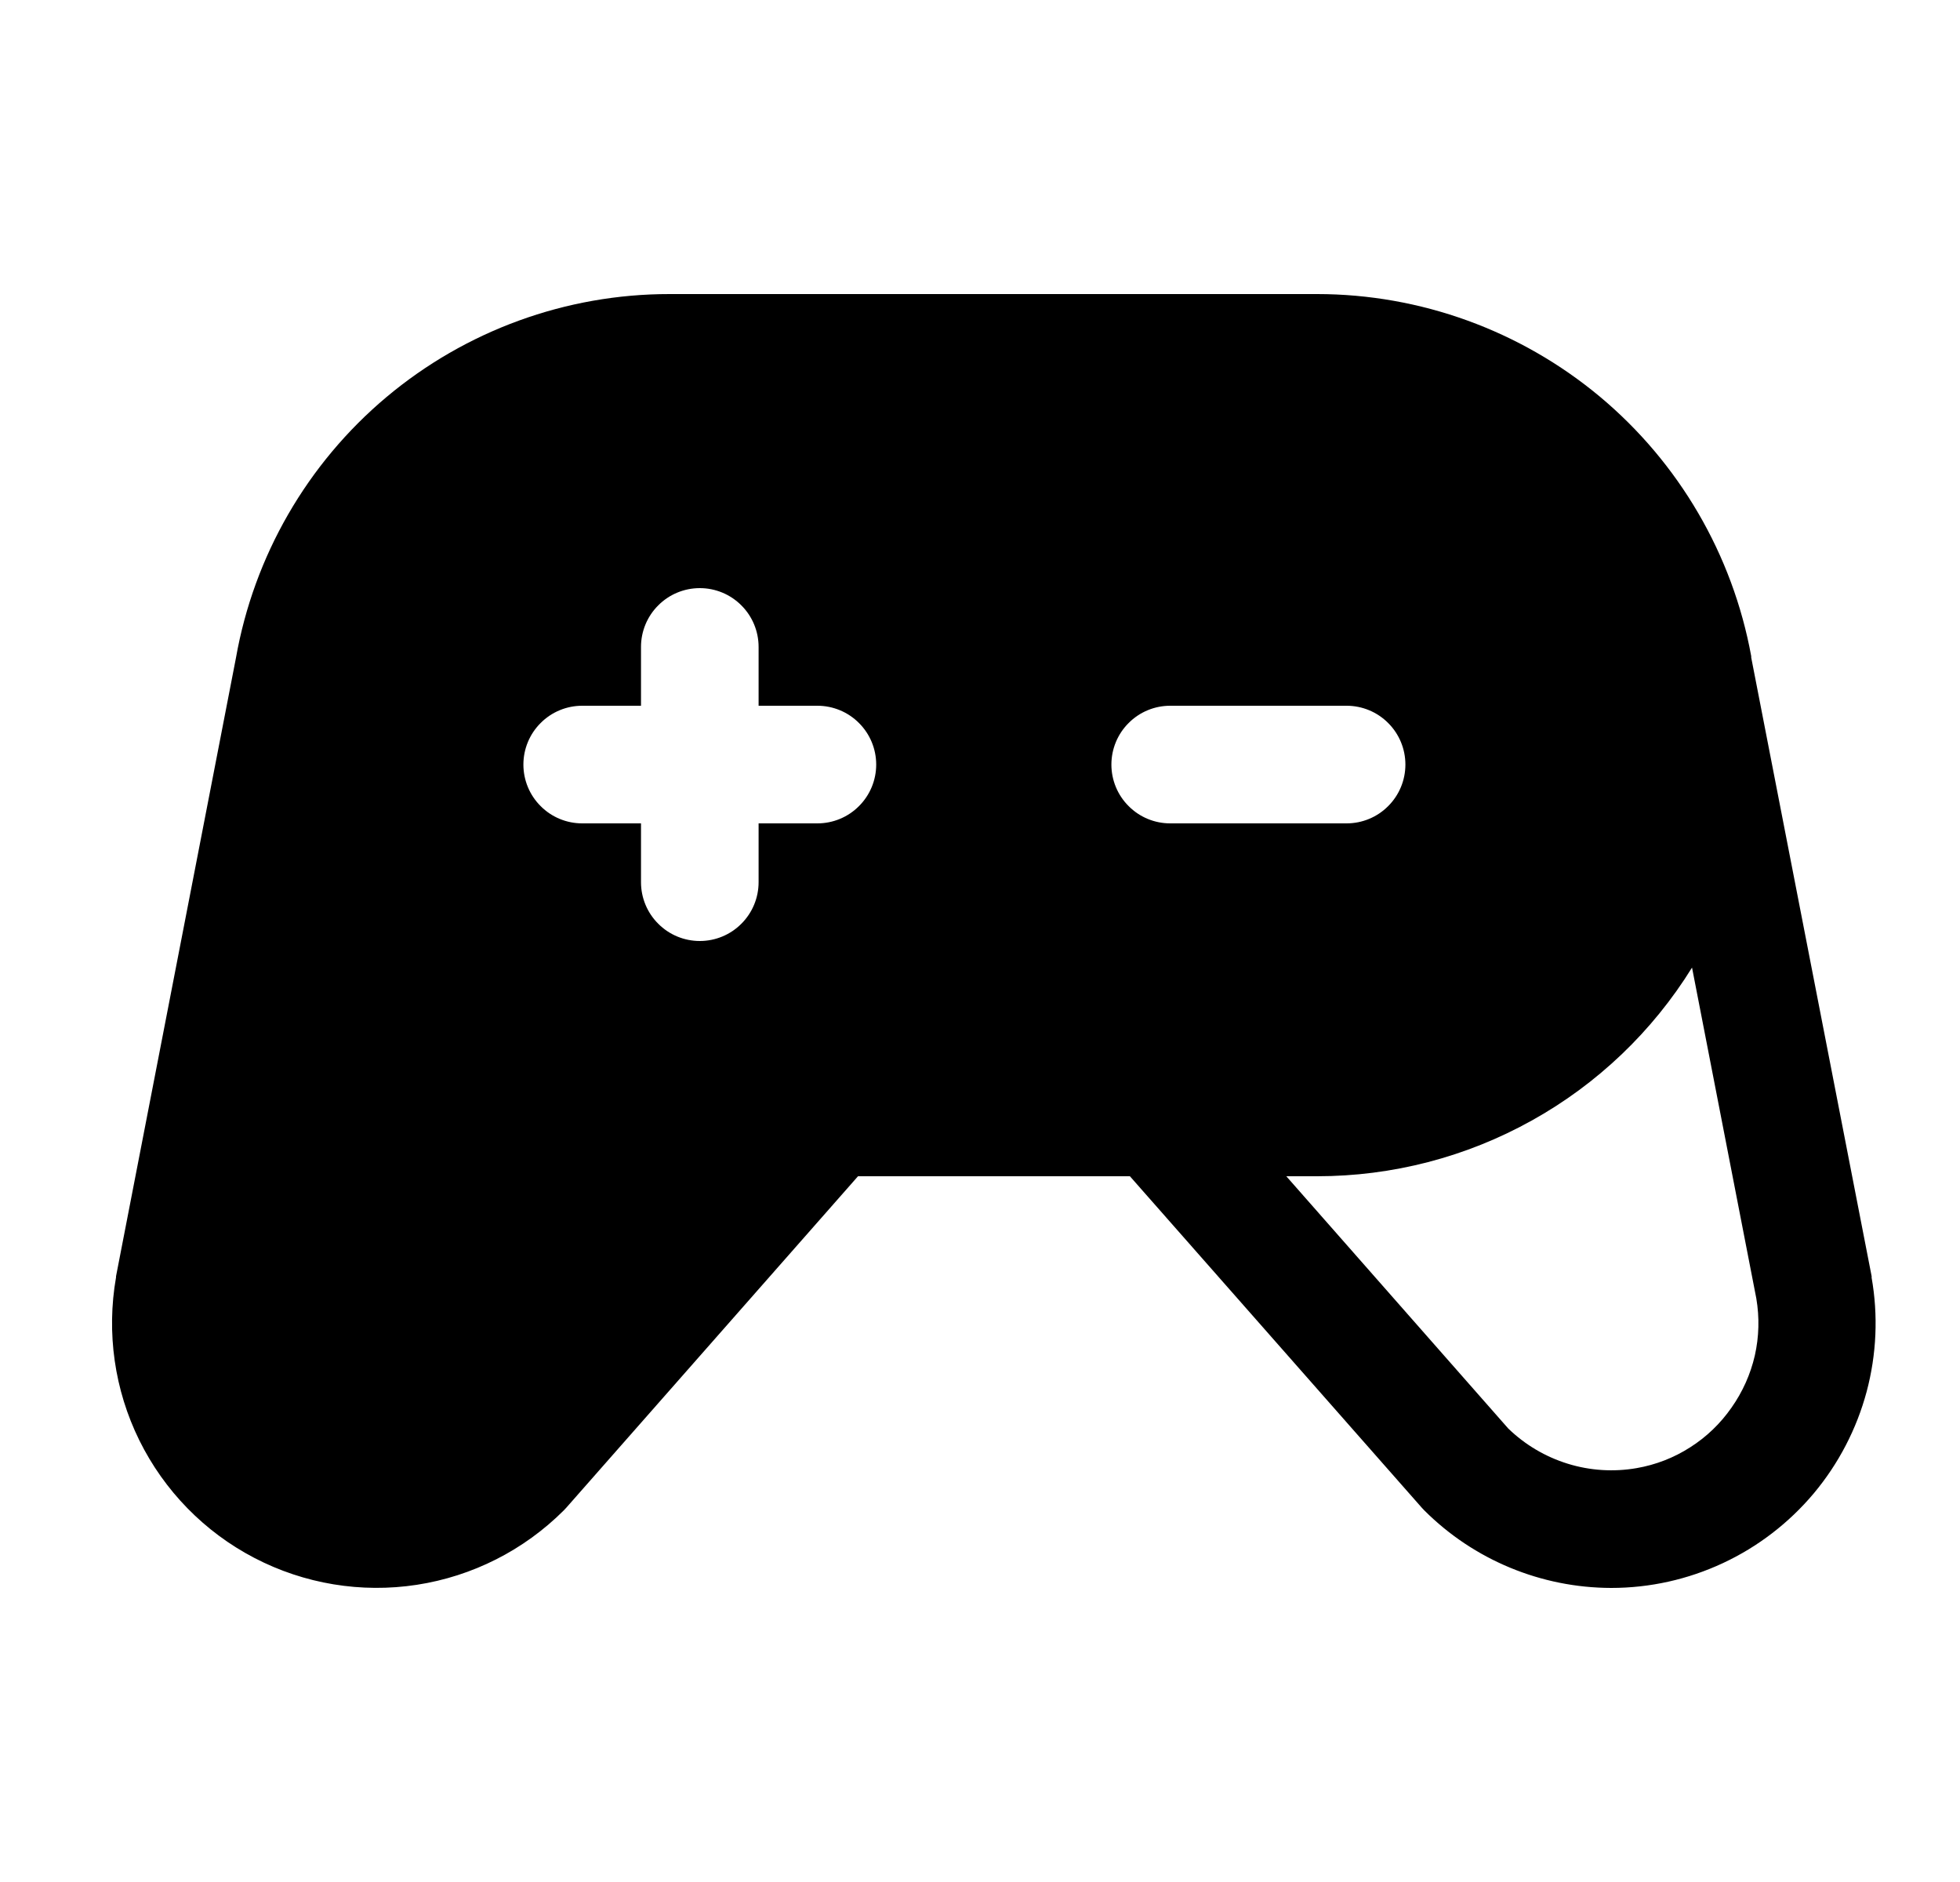
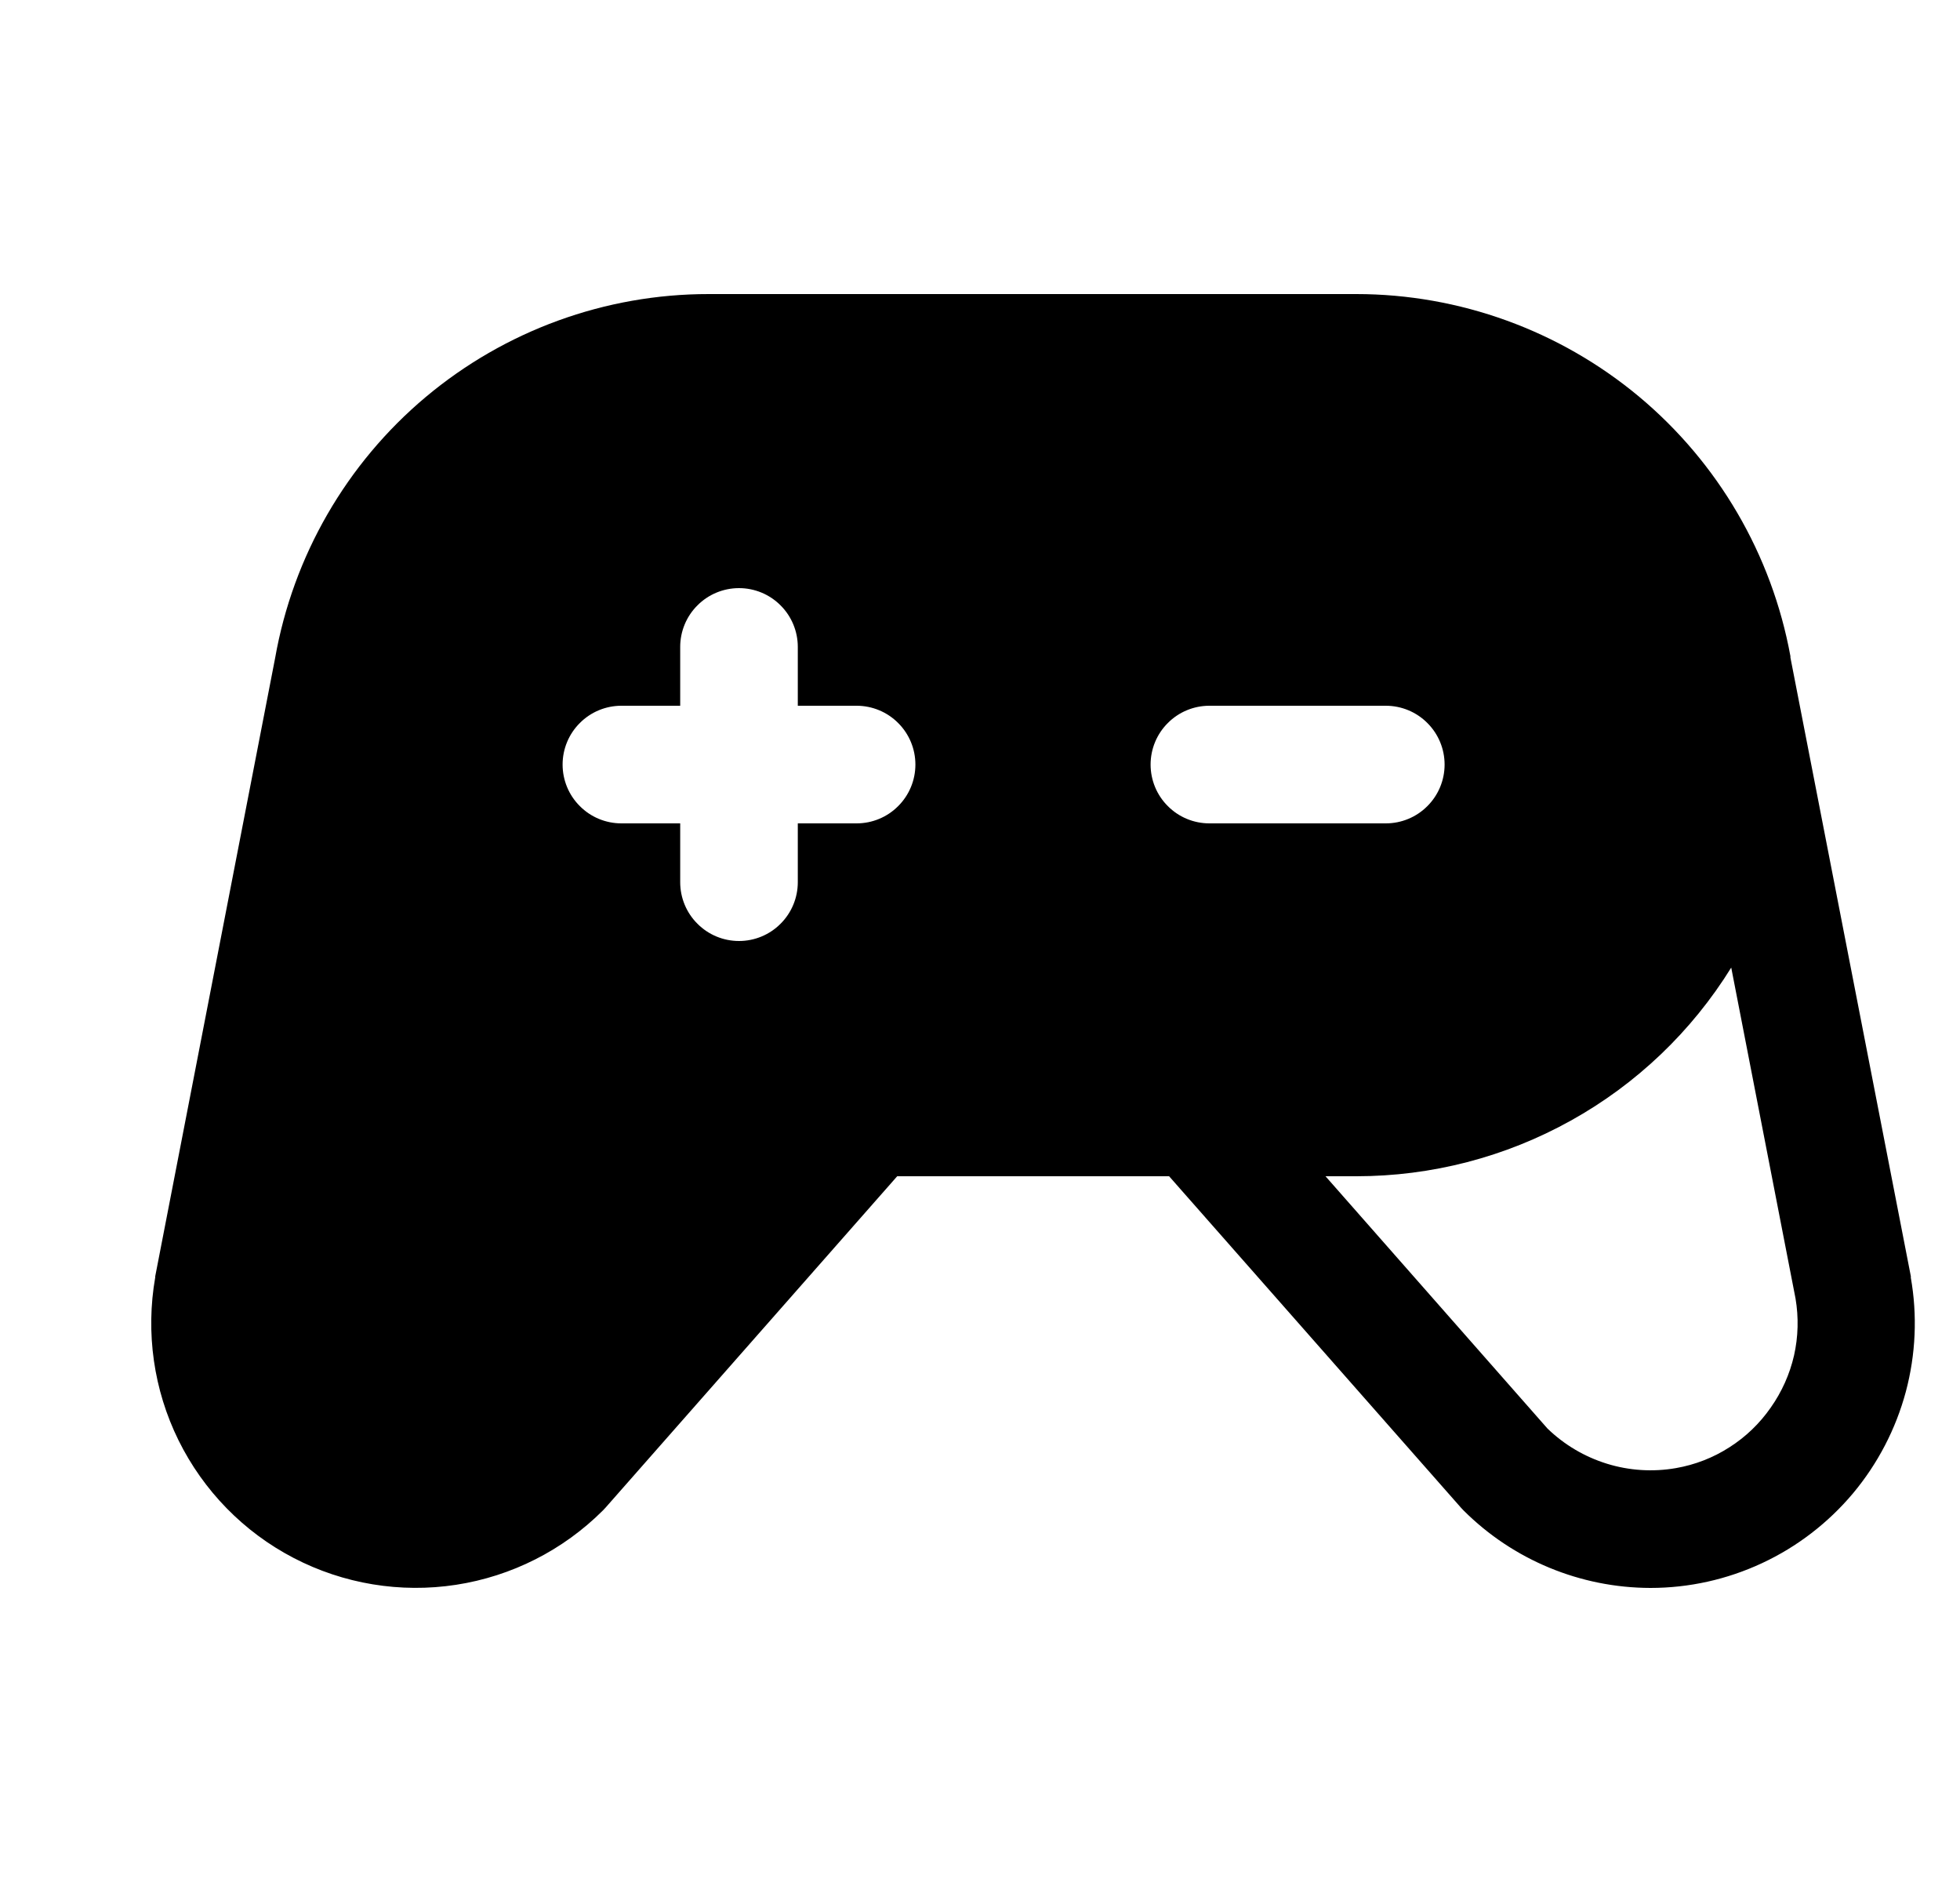
- <svg xmlns="http://www.w3.org/2000/svg" width="25" height="24" viewBox="0 0 25 24" fill="none">
+ <svg xmlns="http://www.w3.org/2000/svg" width="25" height="24" viewBox="0 0 24 24" fill="none">
  <path d="M23.873 16.289C23.874 16.285 23.874 16.28 23.873 16.276L22.337 8.385C22.337 8.379 22.337 8.374 22.337 8.368C22.1 7.073 21.416 5.901 20.405 5.057C19.393 4.214 18.118 3.751 16.801 3.75H8.541C7.22 3.749 5.941 4.215 4.929 5.064C3.918 5.913 3.238 7.092 3.009 8.393L1.48 16.276C1.48 16.28 1.48 16.285 1.48 16.289C1.356 16.996 1.46 17.724 1.777 18.367C2.095 19.011 2.609 19.537 3.246 19.868C3.882 20.199 4.608 20.319 5.317 20.21C6.026 20.101 6.682 19.769 7.19 19.262L7.223 19.227L10.944 15H14.412L18.135 19.227C18.145 19.239 18.157 19.251 18.168 19.262C18.8 19.893 19.657 20.248 20.551 20.25C21.044 20.25 21.53 20.142 21.977 19.933C22.423 19.725 22.818 19.421 23.135 19.044C23.451 18.666 23.681 18.224 23.809 17.748C23.936 17.272 23.958 16.774 23.872 16.289H23.873ZM10.426 10.5H9.676V11.25C9.676 11.449 9.597 11.64 9.456 11.78C9.316 11.921 9.125 12 8.926 12C8.727 12 8.536 11.921 8.396 11.78C8.255 11.64 8.176 11.449 8.176 11.25V10.5H7.426C7.227 10.5 7.036 10.421 6.896 10.28C6.755 10.14 6.676 9.949 6.676 9.75C6.676 9.551 6.755 9.36 6.896 9.22C7.036 9.079 7.227 9 7.426 9H8.176V8.25C8.176 8.051 8.255 7.86 8.396 7.72C8.536 7.579 8.727 7.5 8.926 7.5C9.125 7.5 9.316 7.579 9.456 7.72C9.597 7.86 9.676 8.051 9.676 8.25V9H10.426C10.625 9 10.816 9.079 10.956 9.22C11.097 9.36 11.176 9.551 11.176 9.75C11.176 9.949 11.097 10.14 10.956 10.28C10.816 10.421 10.625 10.5 10.426 10.5ZM14.176 9.75C14.176 9.551 14.255 9.36 14.396 9.22C14.536 9.079 14.727 9 14.926 9H17.176C17.375 9 17.566 9.079 17.706 9.22C17.847 9.36 17.926 9.551 17.926 9.75C17.926 9.949 17.847 10.14 17.706 10.28C17.566 10.421 17.375 10.5 17.176 10.5H14.926C14.727 10.5 14.536 10.421 14.396 10.28C14.255 10.14 14.176 9.949 14.176 9.75ZM22.086 17.95C21.945 18.153 21.766 18.325 21.558 18.457C21.351 18.59 21.119 18.68 20.876 18.722C20.583 18.773 20.281 18.754 19.997 18.666C19.712 18.578 19.452 18.424 19.238 18.217L16.407 15H16.801C17.759 15 18.7 14.756 19.537 14.29C20.374 13.825 21.078 13.153 21.582 12.339L22.402 16.558C22.443 16.799 22.437 17.047 22.383 17.286C22.328 17.525 22.227 17.75 22.086 17.95Z" fill="black" style="fill:black;fill-opacity:1;" />
</svg>
